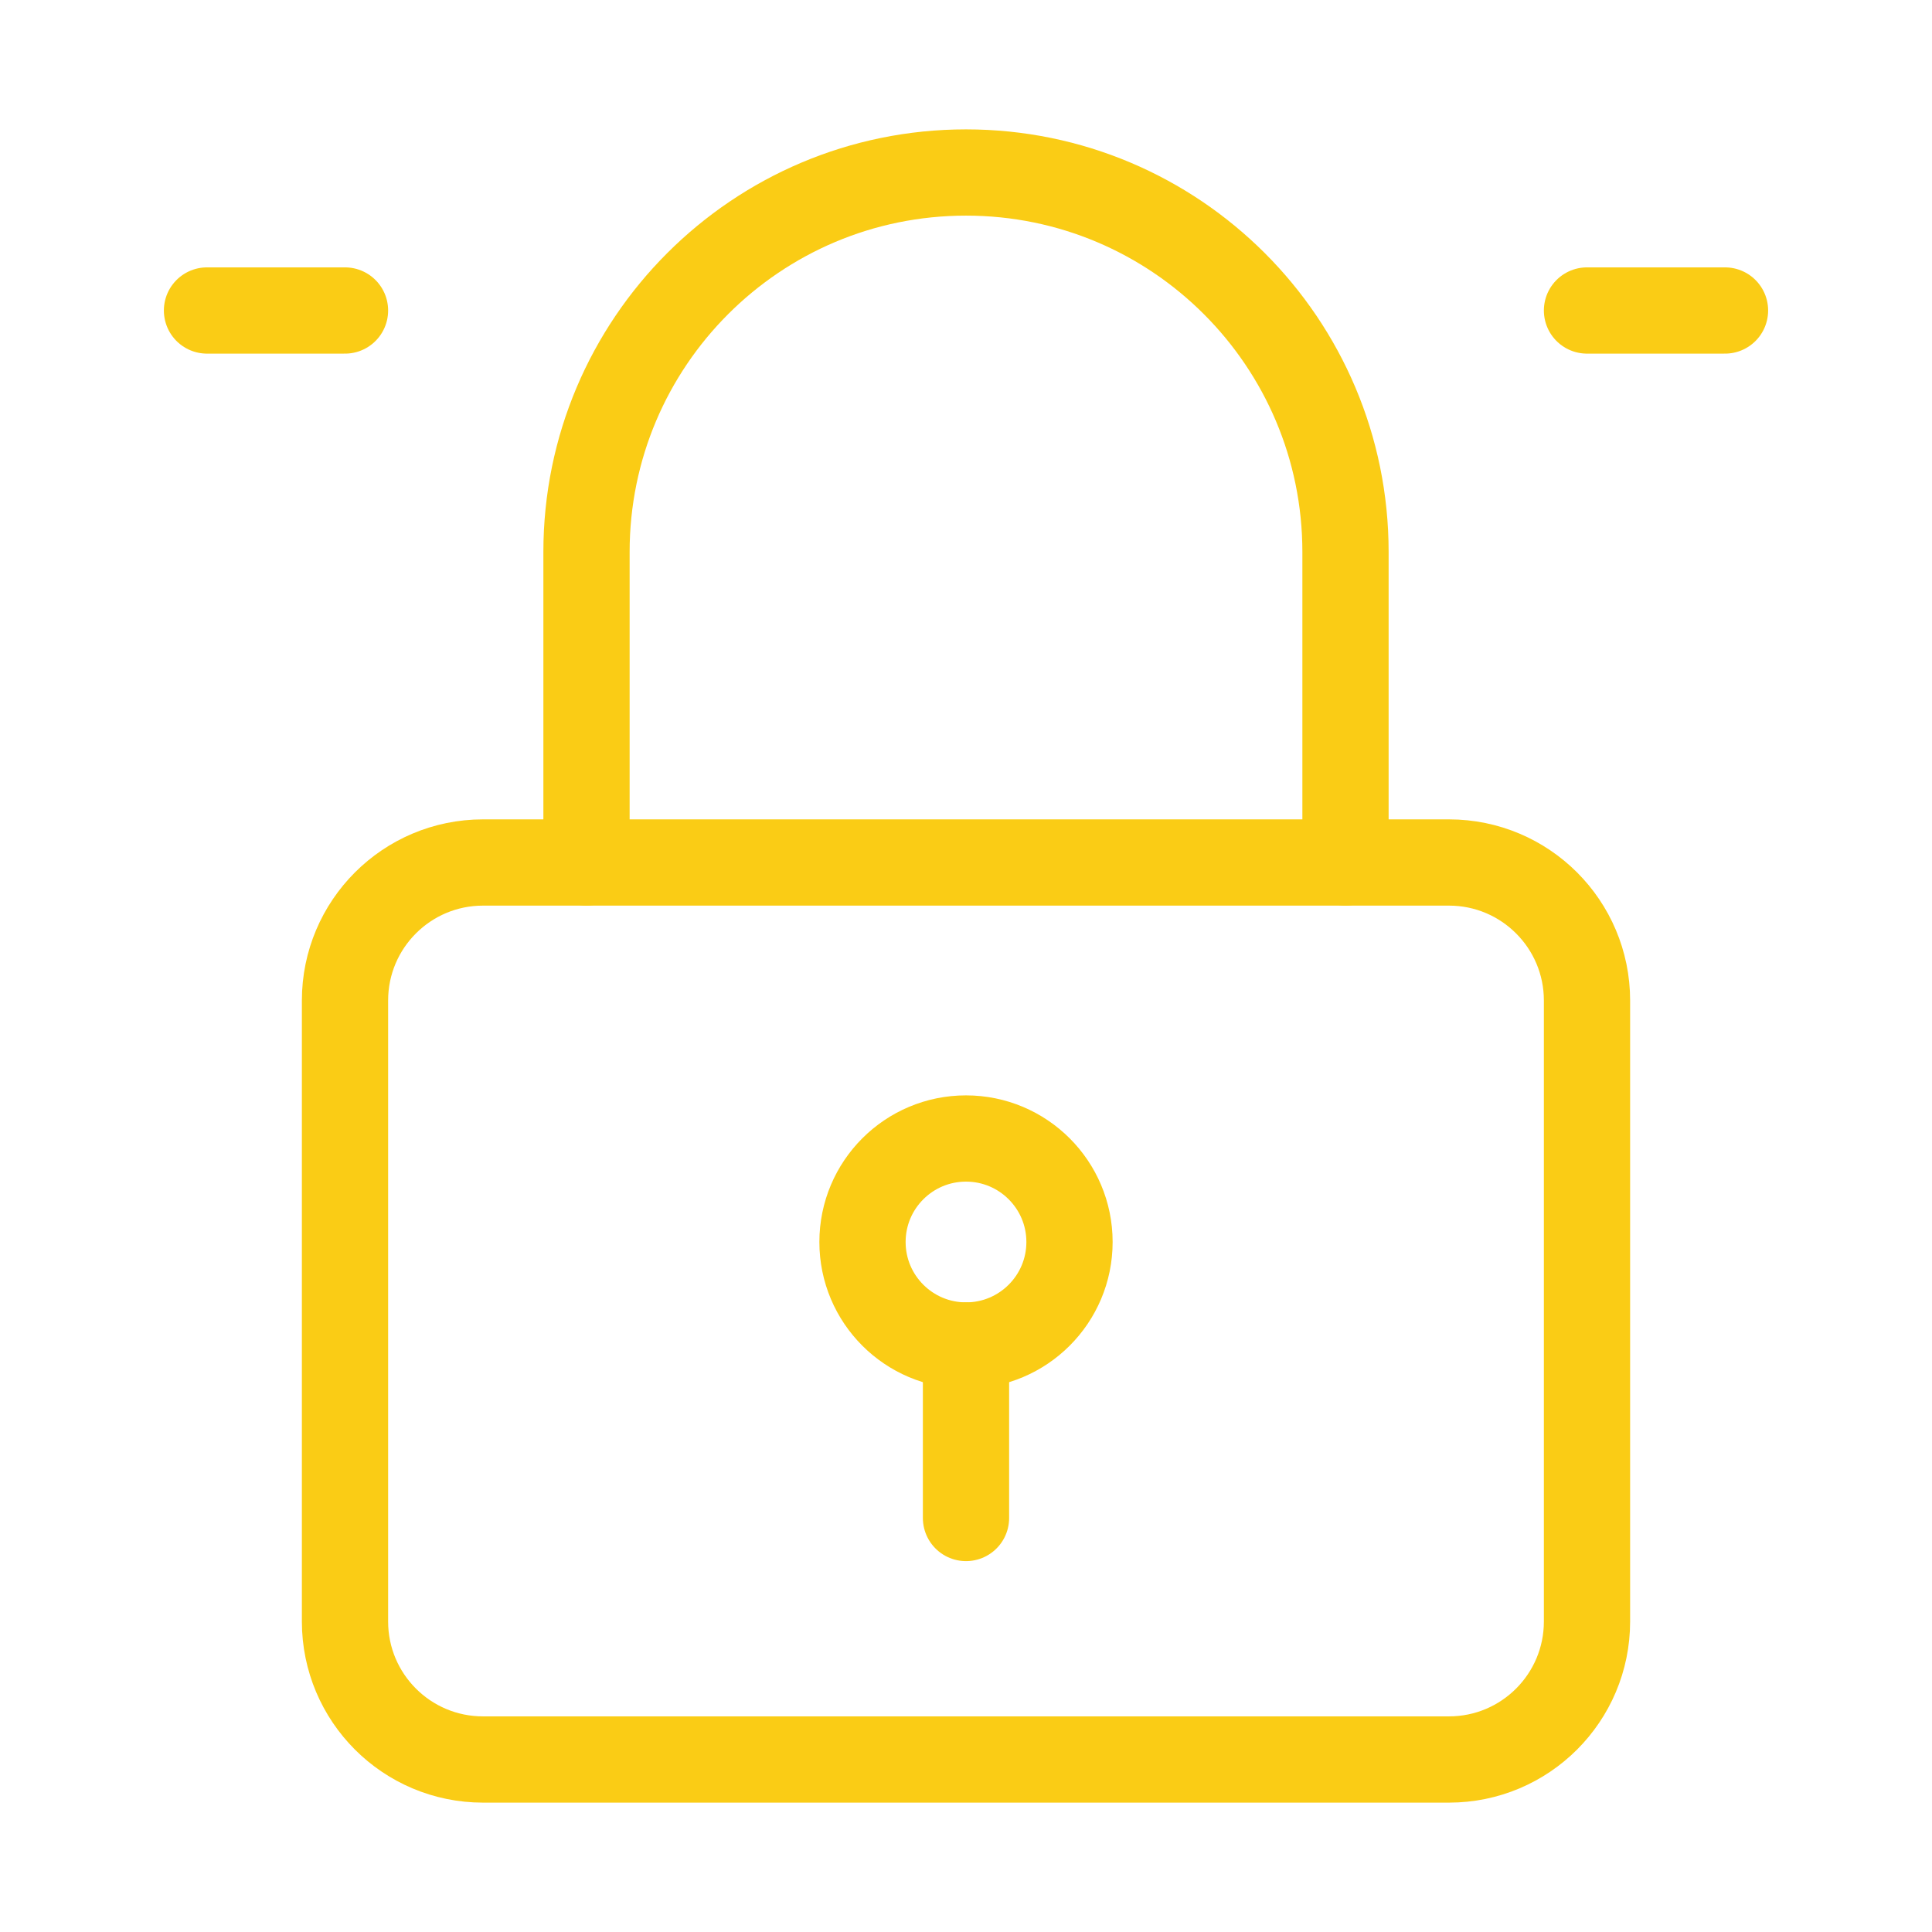
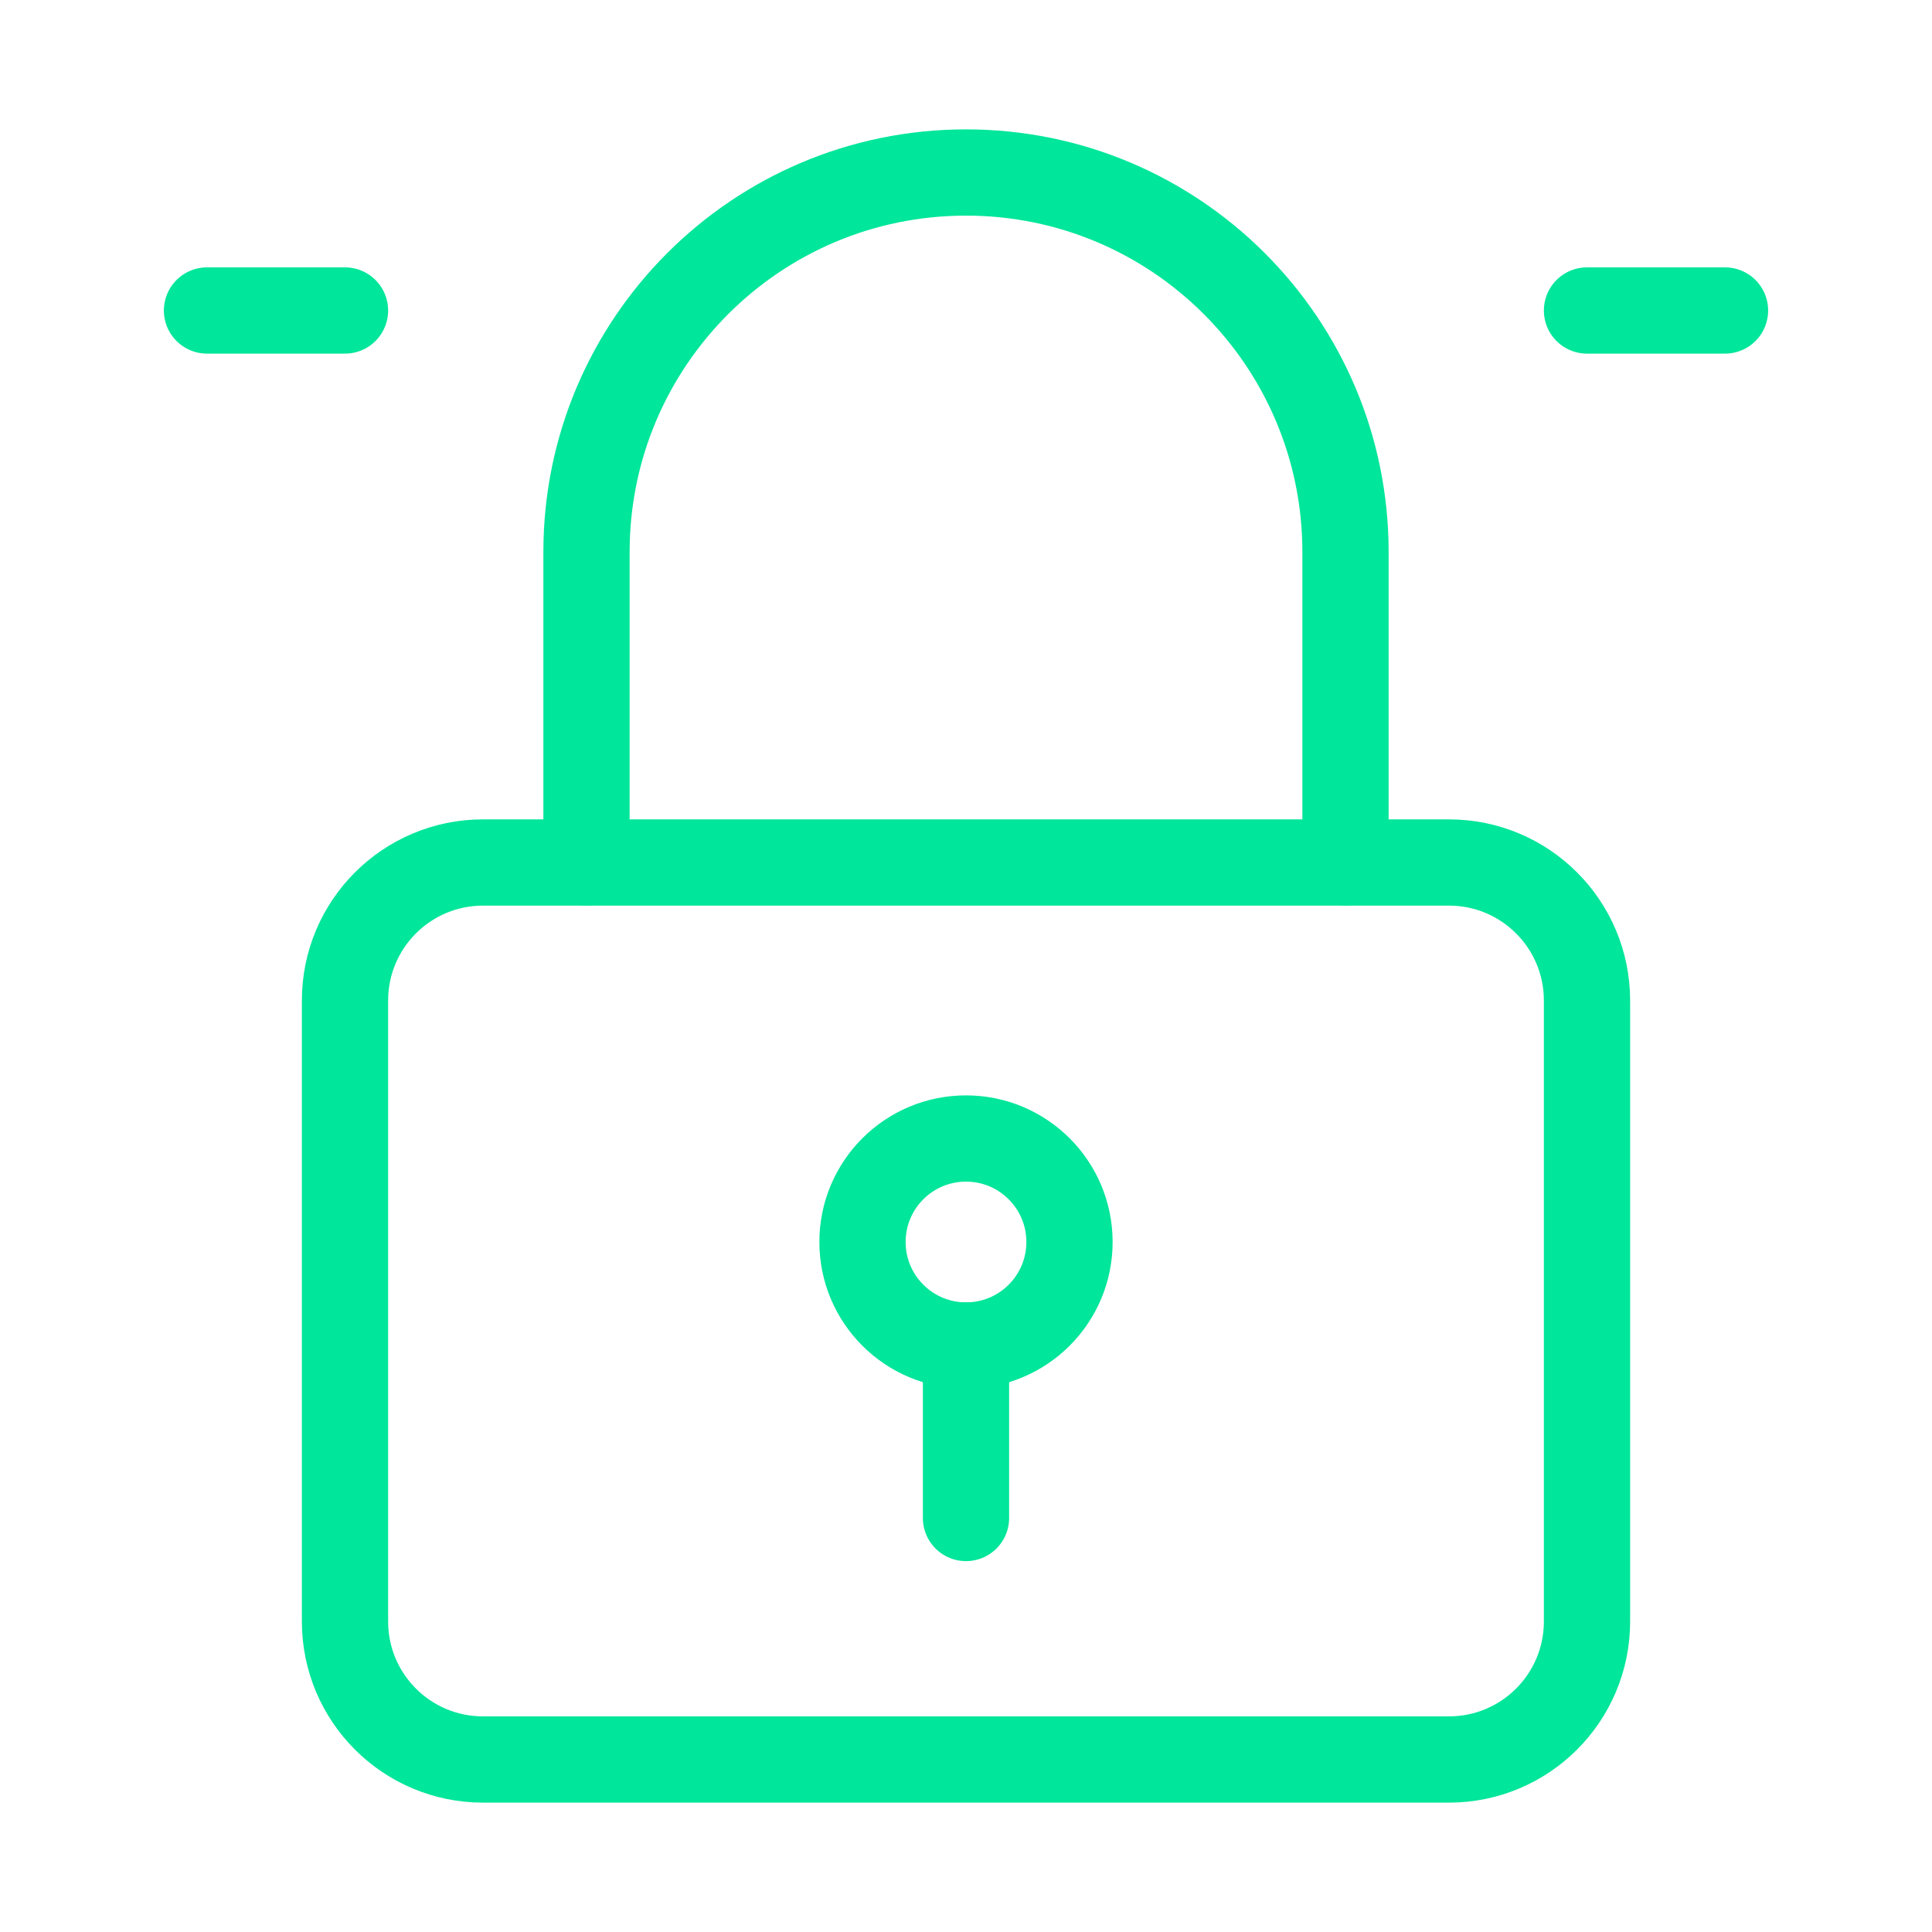
- <svg xmlns="http://www.w3.org/2000/svg" viewBox="0 0 56 56" fill="none" stroke="#facc15" stroke-width="2.5" stroke-linecap="round" stroke-linejoin="round">
+ <svg xmlns="http://www.w3.org/2000/svg" viewBox="0 0 56 56" fill="none" stroke="#00e69a" stroke-width="2.5" stroke-linecap="round" stroke-linejoin="round">
  <rect x="10" y="25" width="36" height="26" rx="4" />
  <path d="M17 25V16a11 11 0 0 1 22 0v9" />
  <circle cx="28" cy="36" r="3" />
  <path d="M28 39v5M6 9h4m36 0h4" />
</svg>
